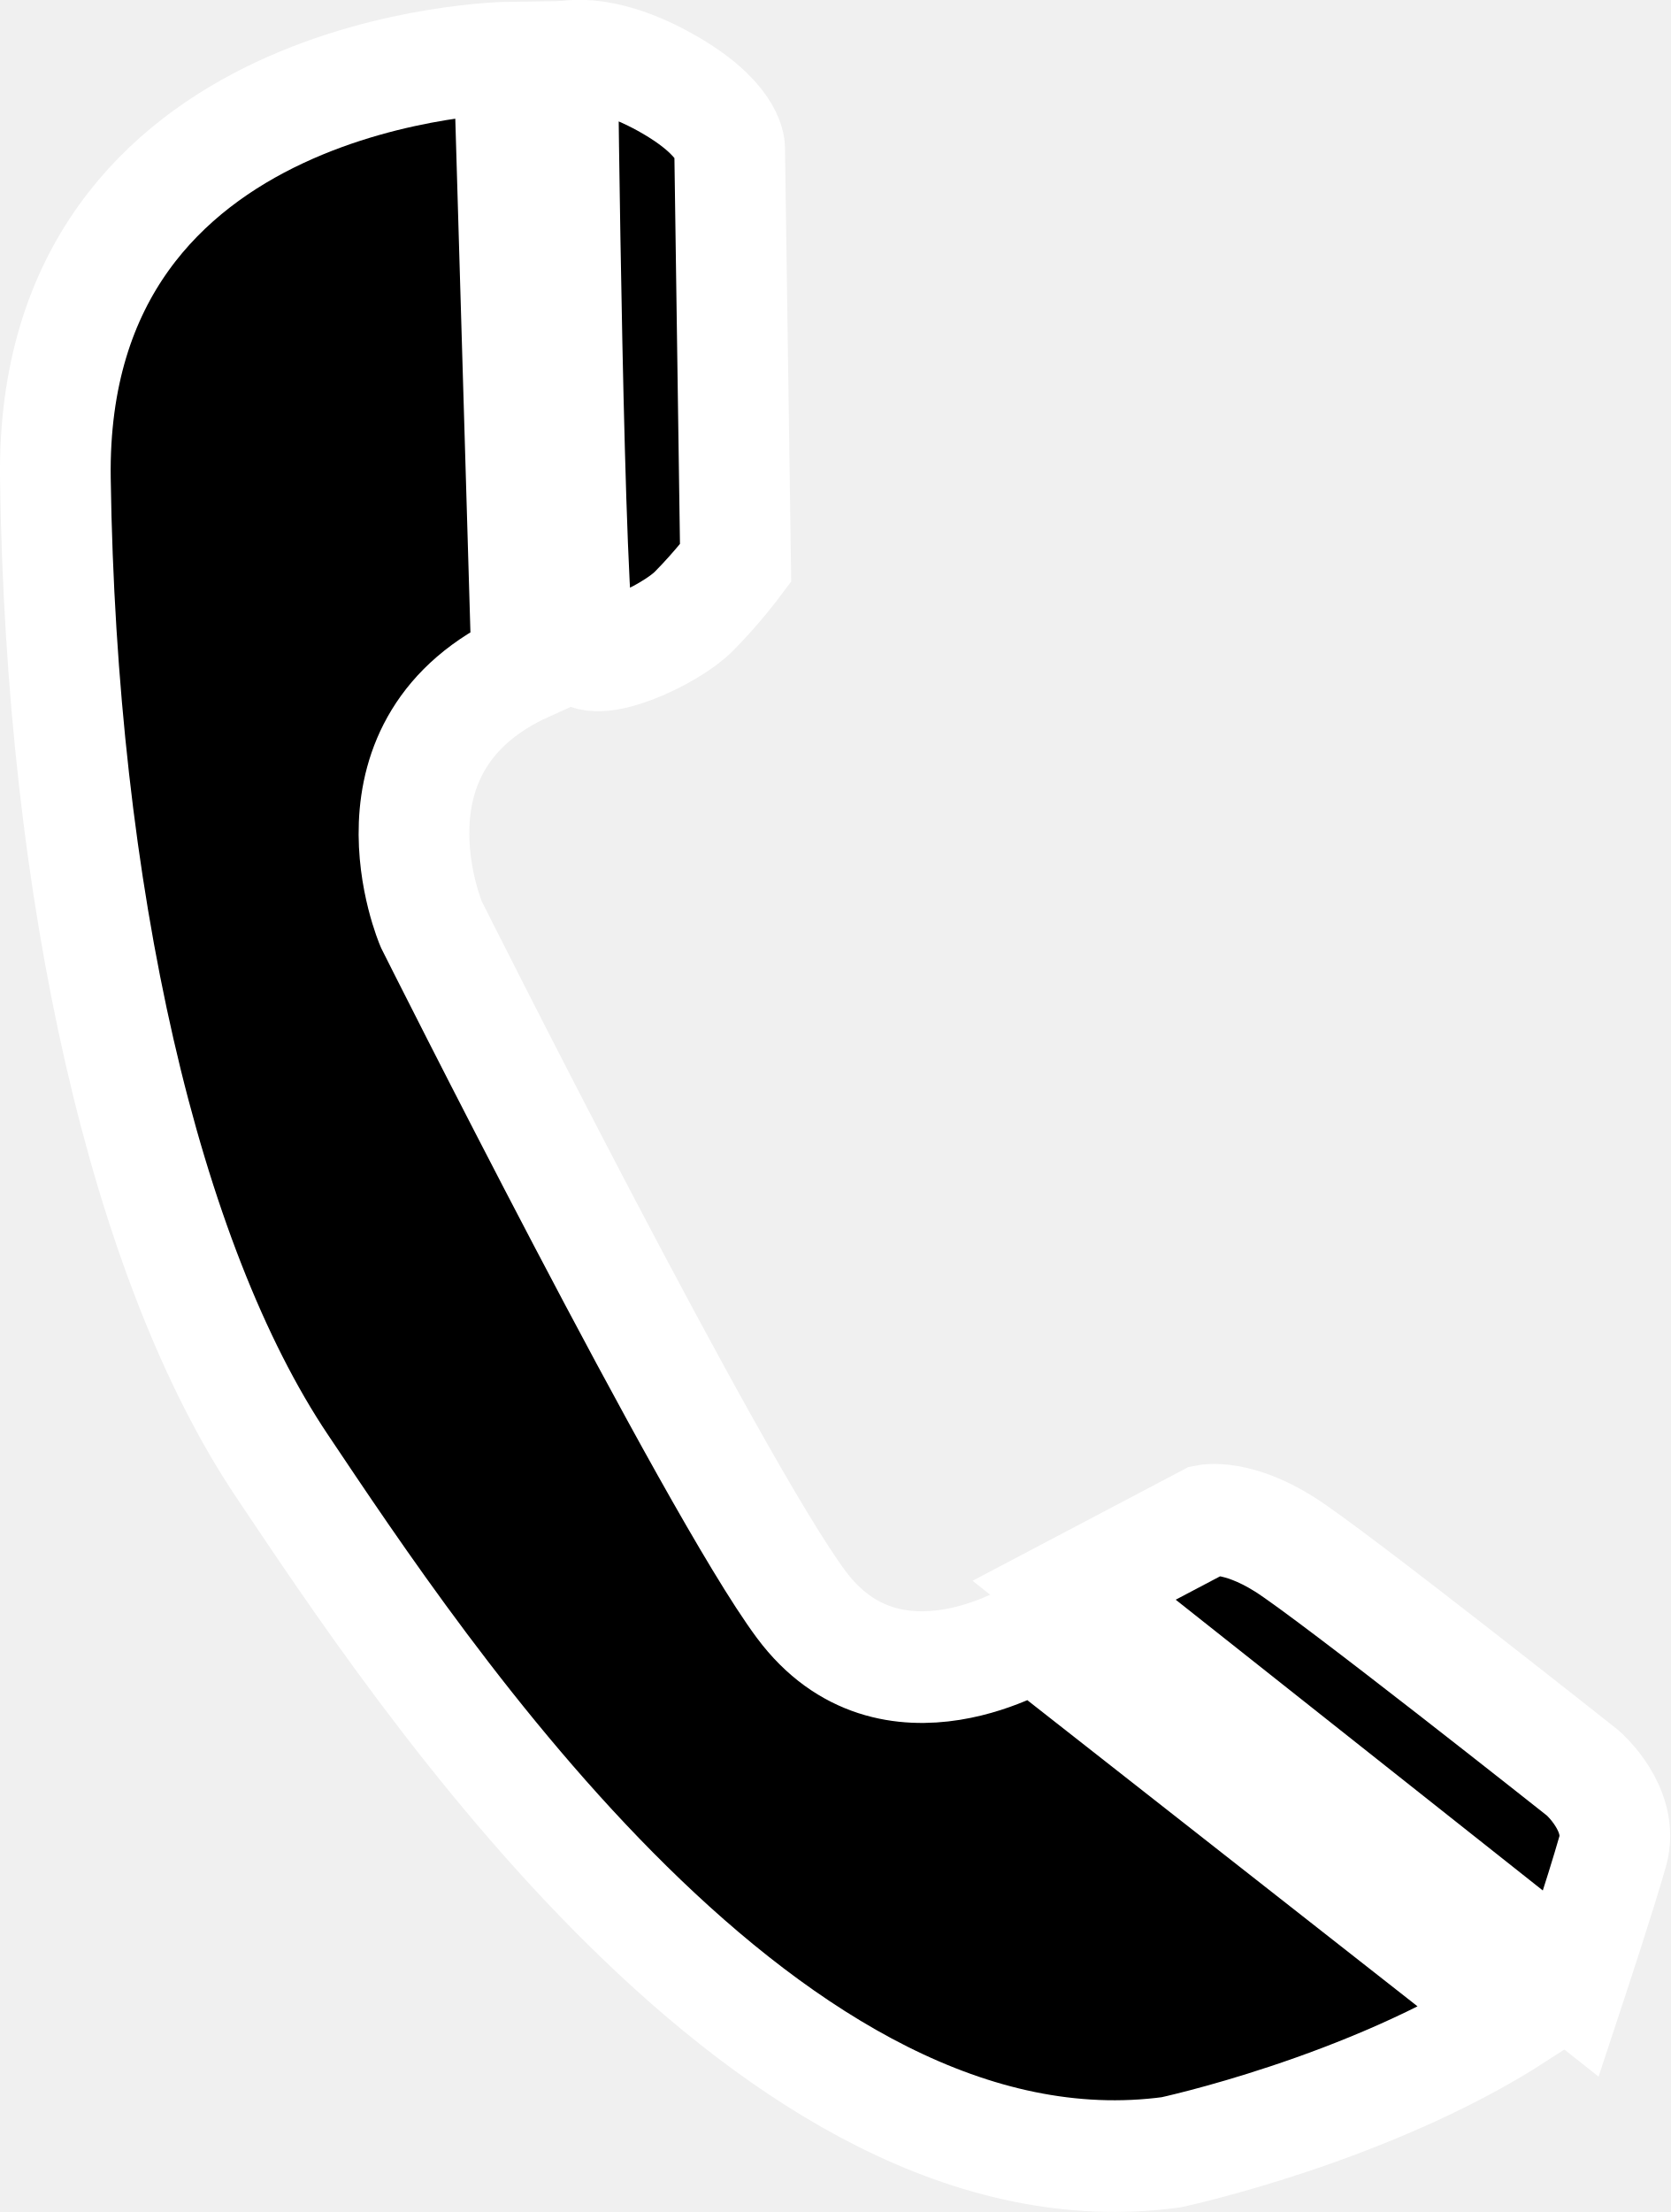
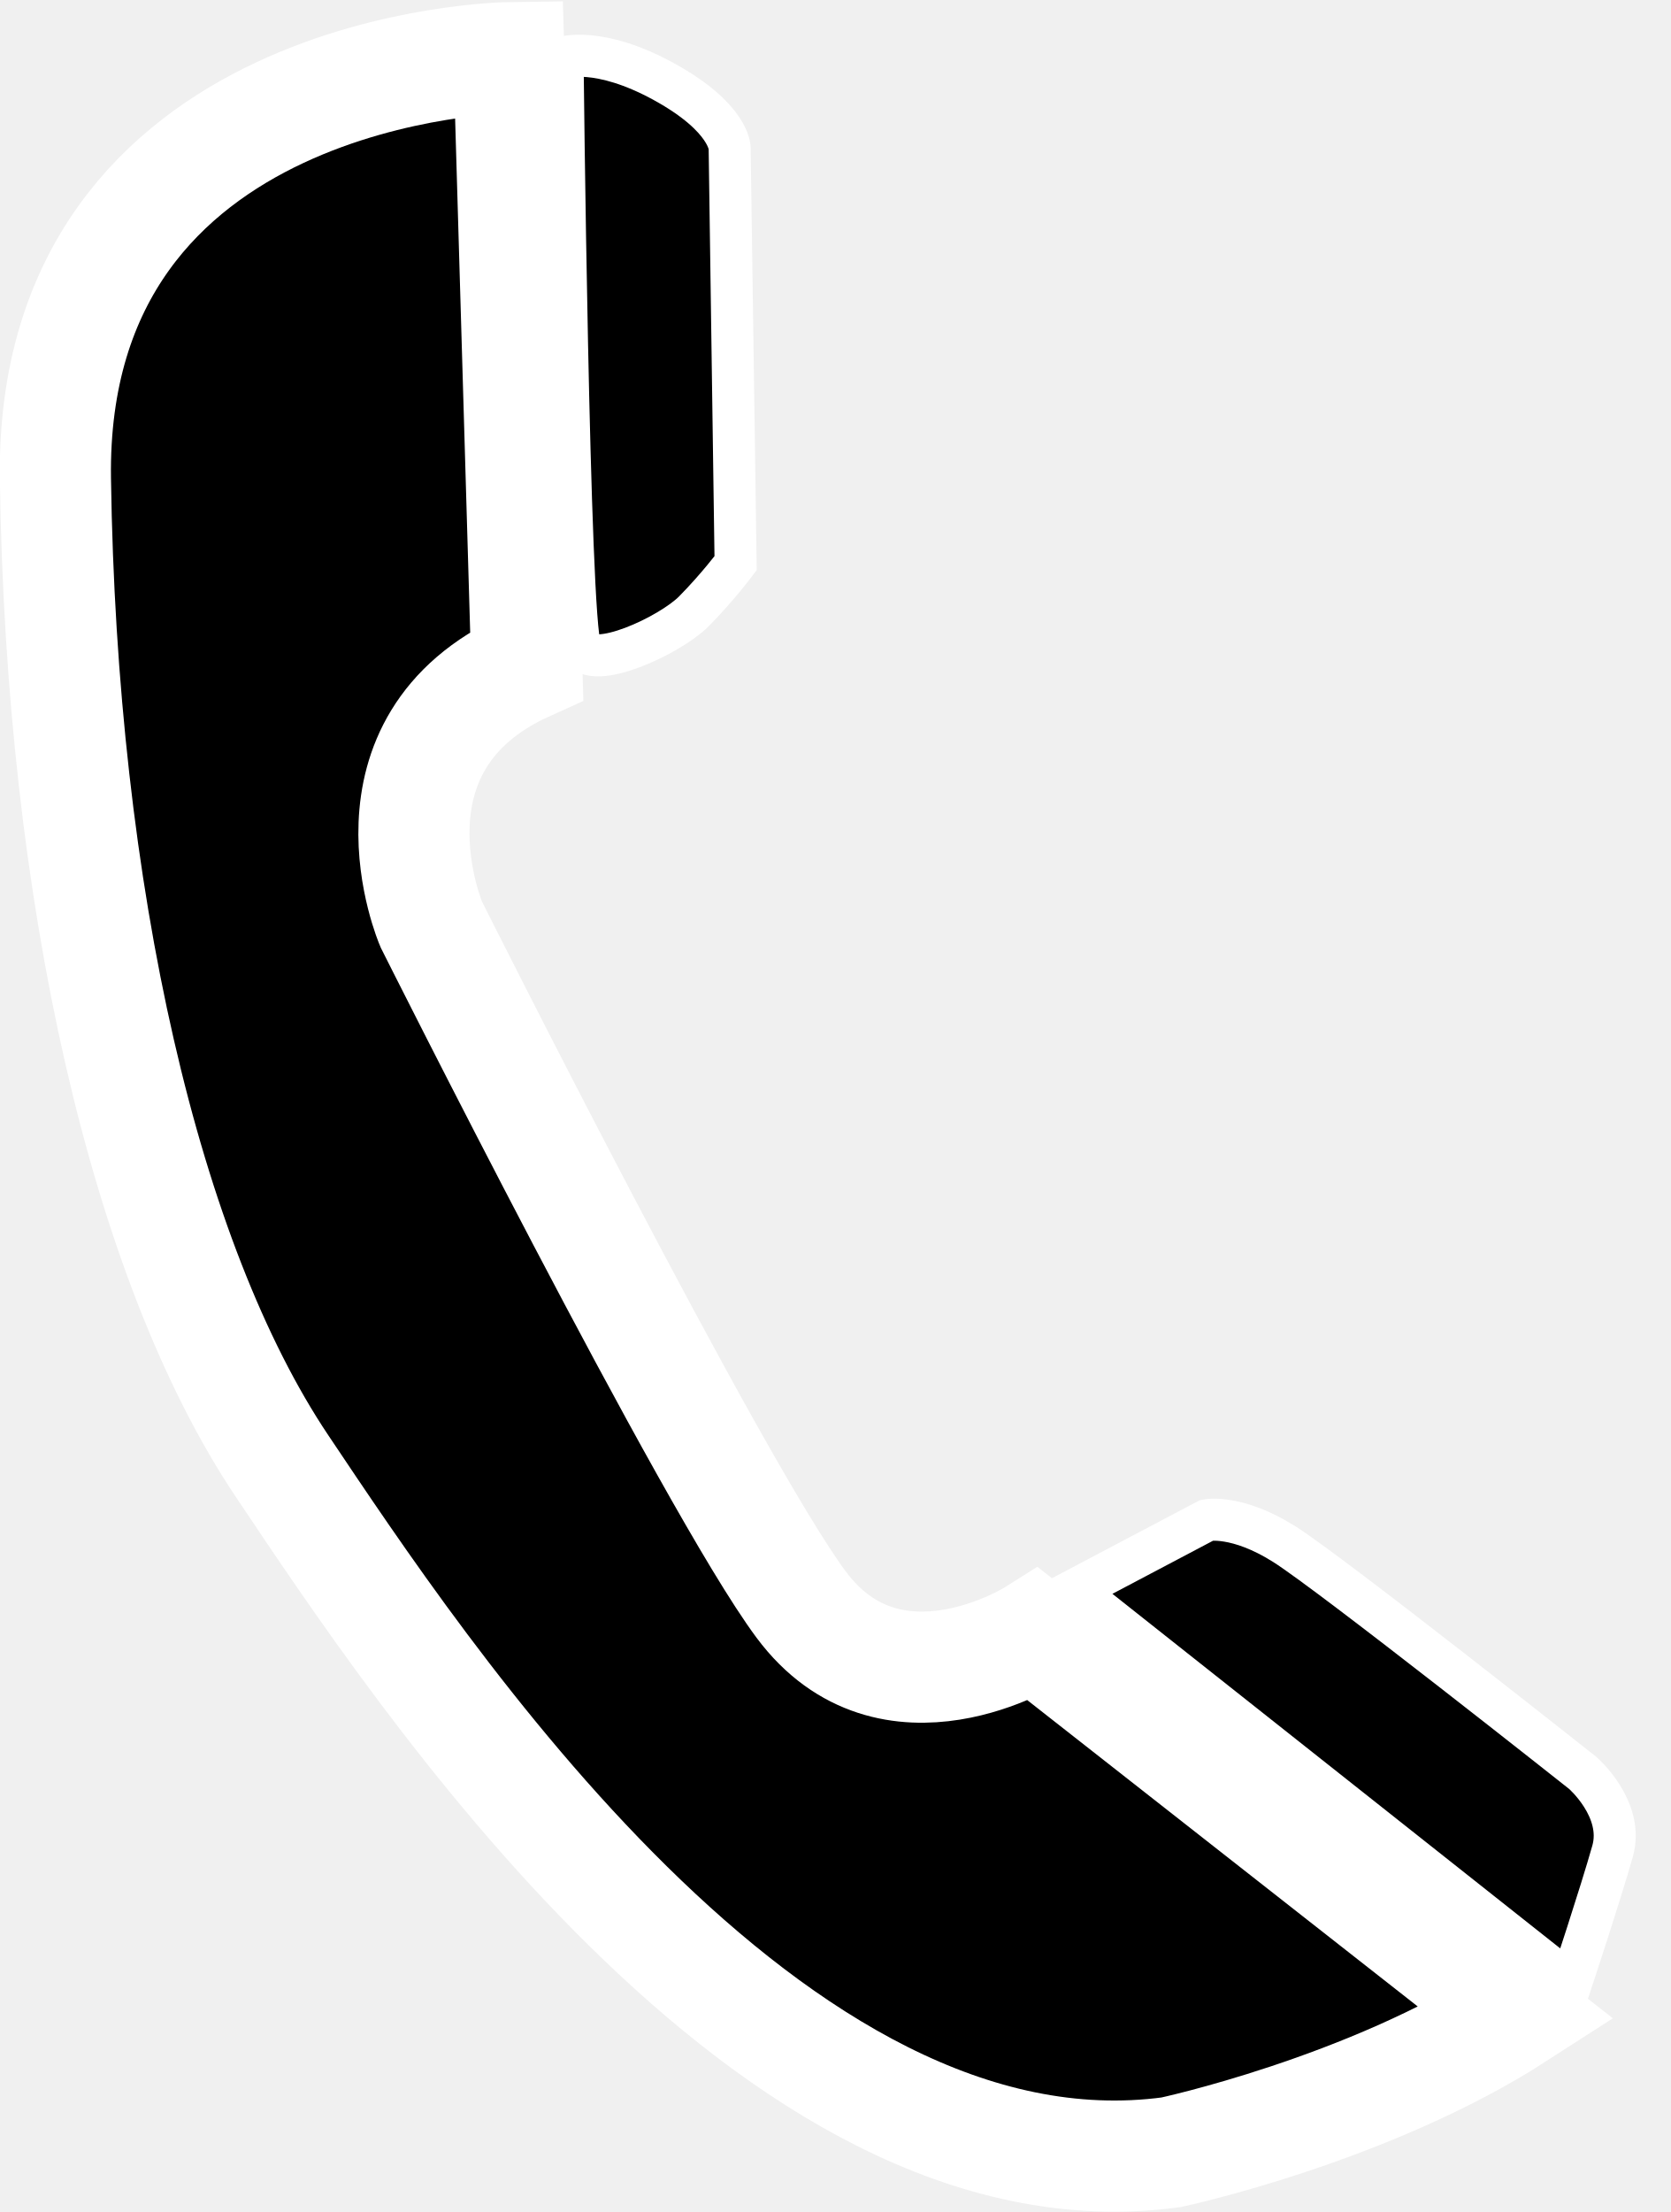
<svg xmlns="http://www.w3.org/2000/svg" height="16" id="svg1" width="12.088" version="1.0">
  <defs id="defs2">
    <marker id="ArrowEnd" markerHeight="3" markerUnits="strokeWidth" markerWidth="4" orient="auto" refX="0" refY="5" viewBox="0 0 10 10">
      <path d="M 0,0 10,5 0,10 0,0 Z" id="path4" />
    </marker>
    <marker id="ArrowStart" markerHeight="3" markerUnits="strokeWidth" markerWidth="4" orient="auto" refX="10" refY="5" viewBox="0 0 10 10">
      <path d="M 10,0 0,5 10,10 10,0 Z" id="path6" />
    </marker>
  </defs>
-   <g id="g10" style="fill:#000000;stroke:#ffffff;stroke-width:6.198;stroke-miterlimit:4;stroke-dasharray:none;stroke-opacity:1" transform="matrix(0.1292075,0,0,0.1303152,-4.861255,-2.566014)">
-     <path d="m 66.117,22.887 c 0,0 -25.726,0.334 -25.392,23.387 0.334,23.053 5.012,43.433 12.696,54.793 7.684,11.36 27.396,41.095 49.782,38.088 0,0 11.025,-2.339 19.377,-7.685 L 95.518,110.422 c 0,0 -8.018,5.011 -13.03,-1.671 -5.011,-6.682 -20.714,-37.753 -20.714,-37.753 0,0 -4.343,-10.023 5.346,-14.366 L 66.117,22.887 Z" id="path11" style="fill:#000000;stroke:#ffffff;stroke-width:6.198;stroke-miterlimit:4;stroke-dasharray:none;stroke-opacity:1" />
-     <path d="m 69.124,22.887 c 0,0 2.005,-0.668 5.68,1.336 3.675,2.005 3.675,3.675 3.675,3.675 l 0.334,23.053 c 0,0 -1.002,1.336 -2.339,2.673 -1.336,1.337 -5.68,3.341 -6.348,2.005 -0.668,-1.337 -1.002,-32.742 -1.002,-32.742 z" id="path12" style="fill:#000000;stroke:#ffffff;stroke-width:6.198;stroke-miterlimit:4;stroke-dasharray:none;stroke-opacity:1" />
-     <path d="M 97.769,107.959 105.207,104.074 c 0,0 1.671,-0.334 4.343,1.336 2.673,1.671 16.705,12.696 16.705,12.696 0,0 2.339,2.005 1.671,4.344 -0.668,2.338 -2.339,7.35 -2.339,7.35 L 97.769,107.959 Z" id="path13" style="fill:#000000;stroke:#ffffff;stroke-width:6.198;stroke-miterlimit:4;stroke-dasharray:none;stroke-opacity:1" />
-   </g>
+   <path style="fill:#000000;stroke:#ffffff;stroke-width:0.804;stroke-miterlimit:4;stroke-dasharray:none;stroke-opacity:1;marker-end:" id="path11" d="m 3.682,0.417 c 0,0 -3.324,0.044 -3.281,3.048 0.043,3.004 0.648,5.66 1.64,7.14 0.993,1.48 3.54,5.355 6.432,4.963 0,0 1.425,-0.305 2.504,-1.001 L 7.48,11.824 c 0,0 -1.036,0.653 -1.684,-0.218 C 5.149,10.735 3.12,6.686 3.12,6.686 c 0,0 -0.561,-1.306 0.691,-1.872 L 3.682,0.417 Z" />
+   <path style="fill:#000000;stroke:#ffffff;stroke-width:0.304;stroke-miterlimit:4;stroke-dasharray:none;stroke-opacity:1" id="path12" d="m 4.07,0.417 c 0,0 0.259,-0.087 0.734,0.174 0.475,0.261 0.475,0.479 0.475,0.479 l 0.043,3.004 c 0,0 -0.13,0.174 -0.302,0.348 C 4.847,4.596 4.286,4.857 4.2,4.683 4.113,4.509 4.07,0.417 4.07,0.417 Z" />
+   <path style="fill:#000000;stroke:#ffffff;stroke-width:0.304;stroke-miterlimit:4;stroke-dasharray:none;stroke-opacity:1" id="path13" d="M 7.771,11.503 8.732,10.996 c 0,0 0.216,-0.044 0.561,0.174 0.345,0.218 2.158,1.654 2.158,1.654 0,0 0.302,0.261 0.216,0.566 -0.086,0.305 -0.302,0.958 -0.302,0.958 L 7.771,11.503 Z" />
</svg>
